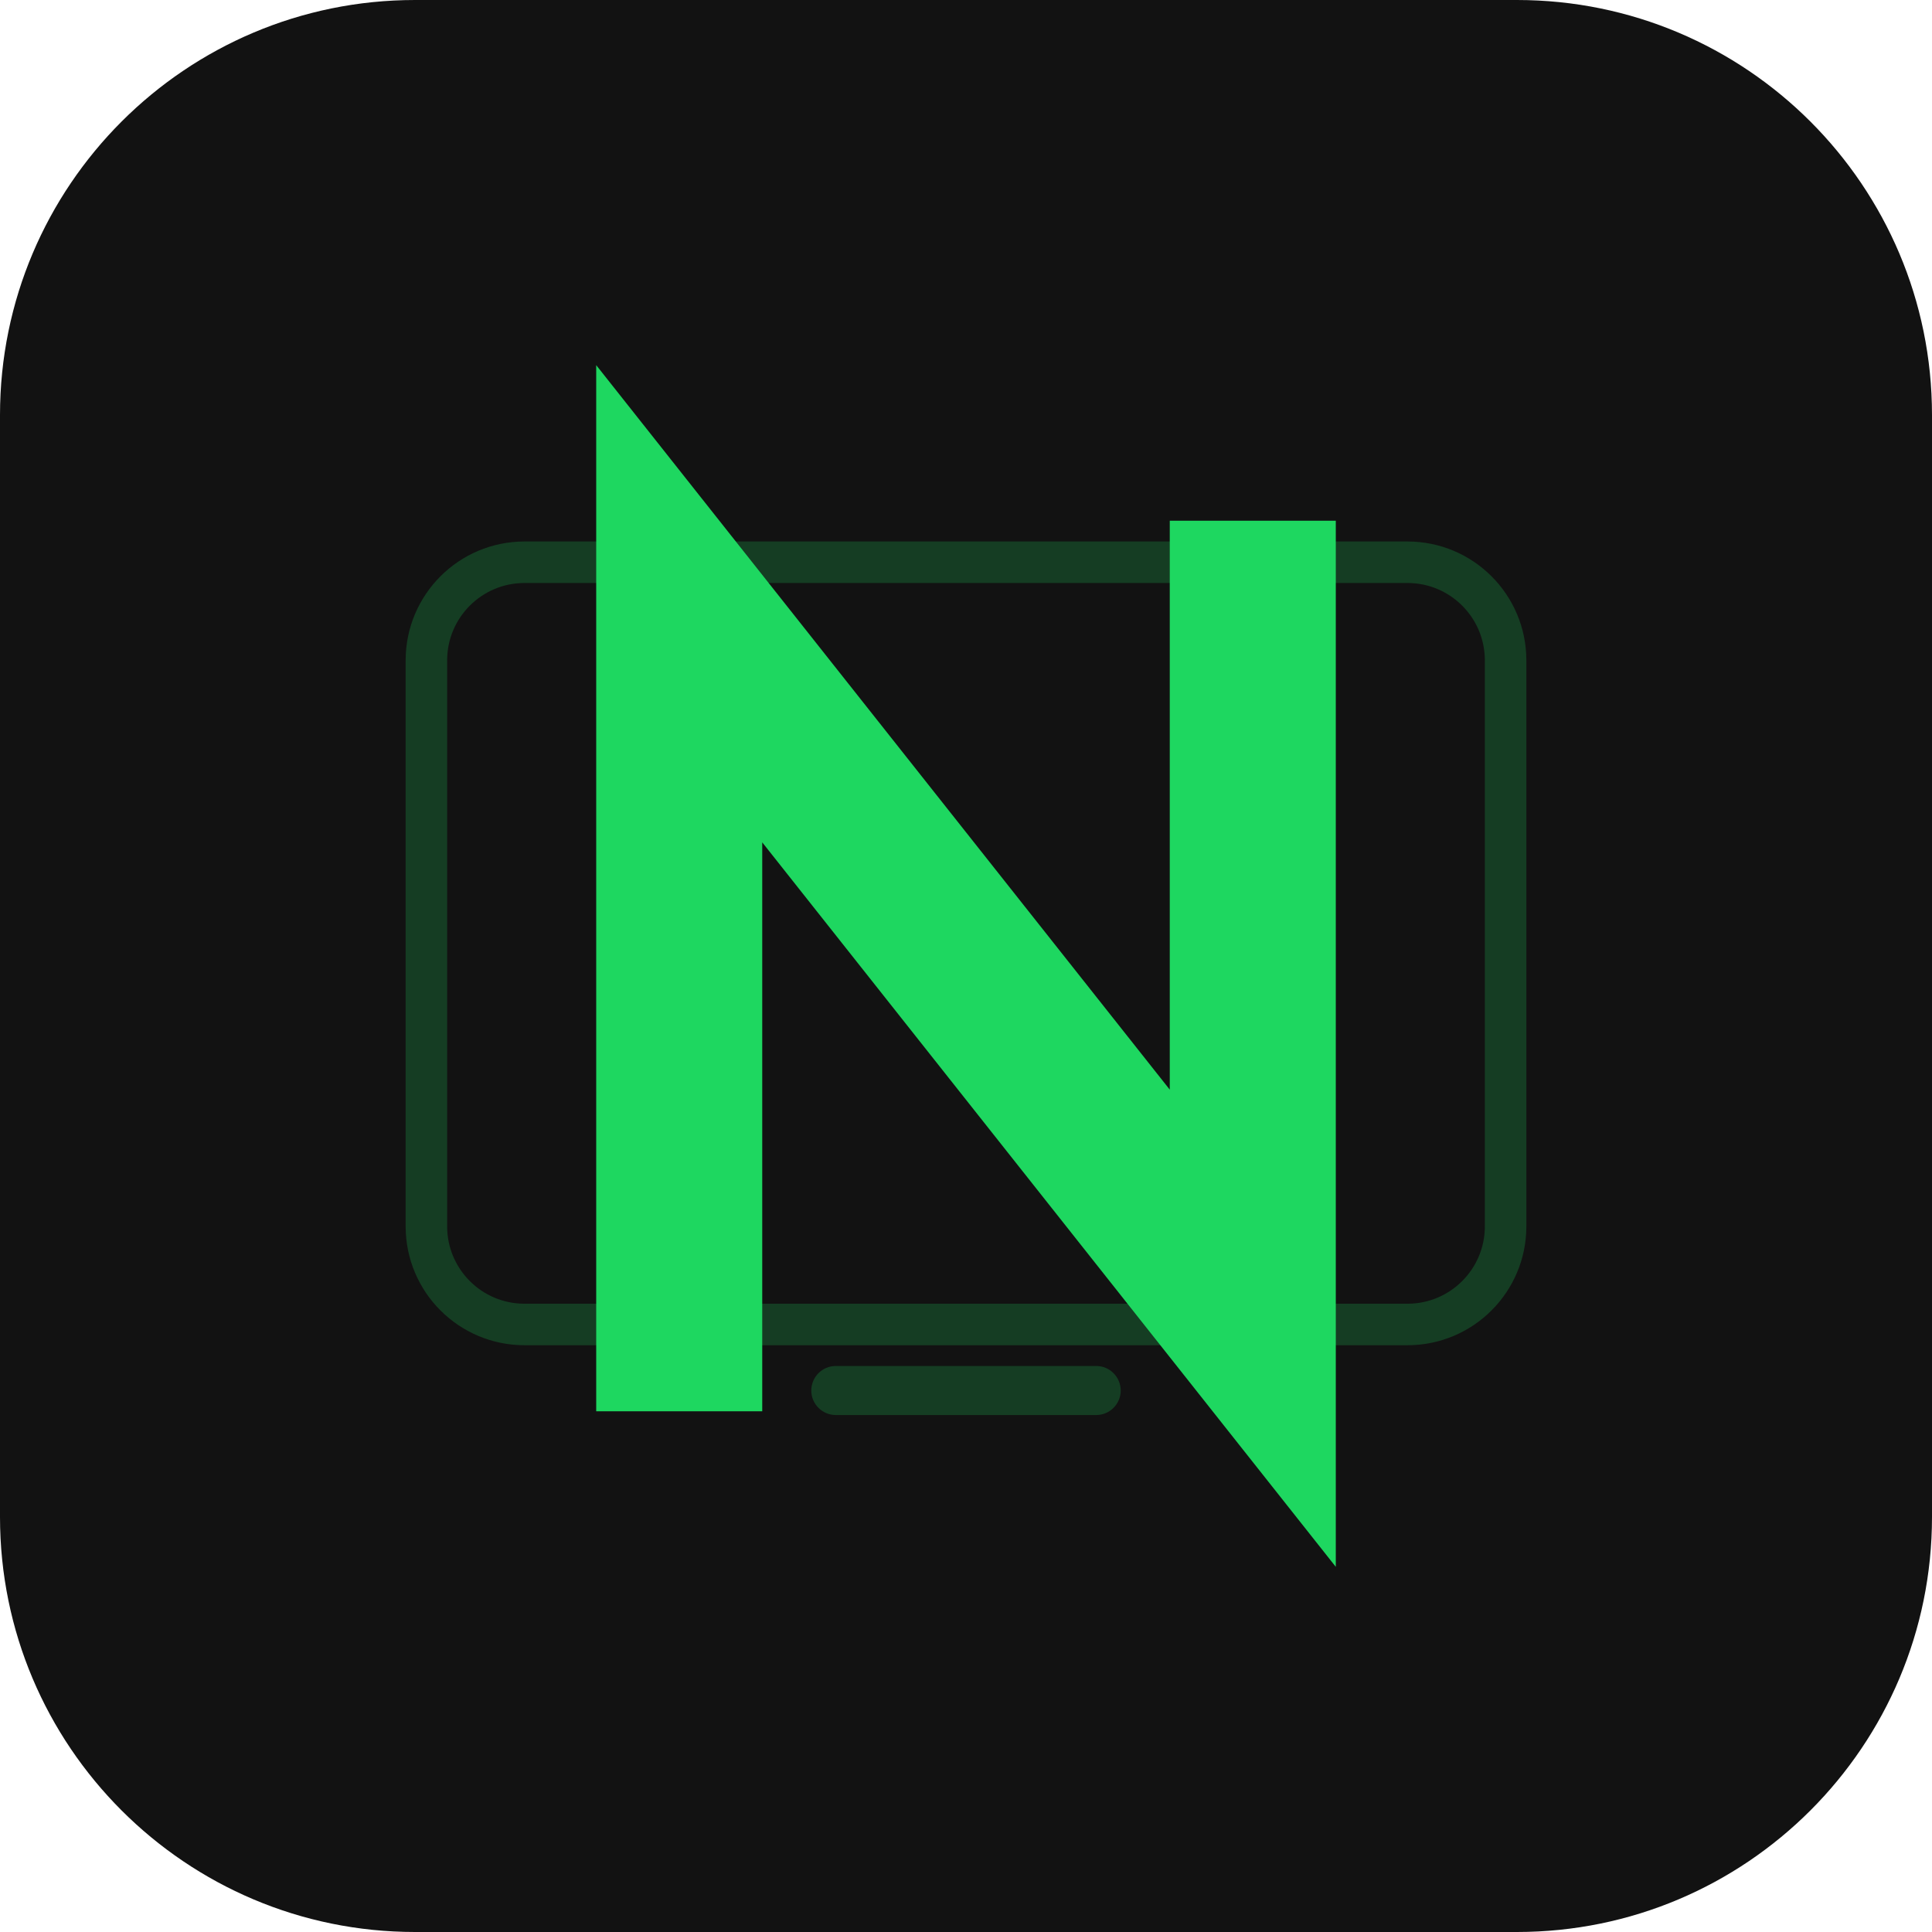
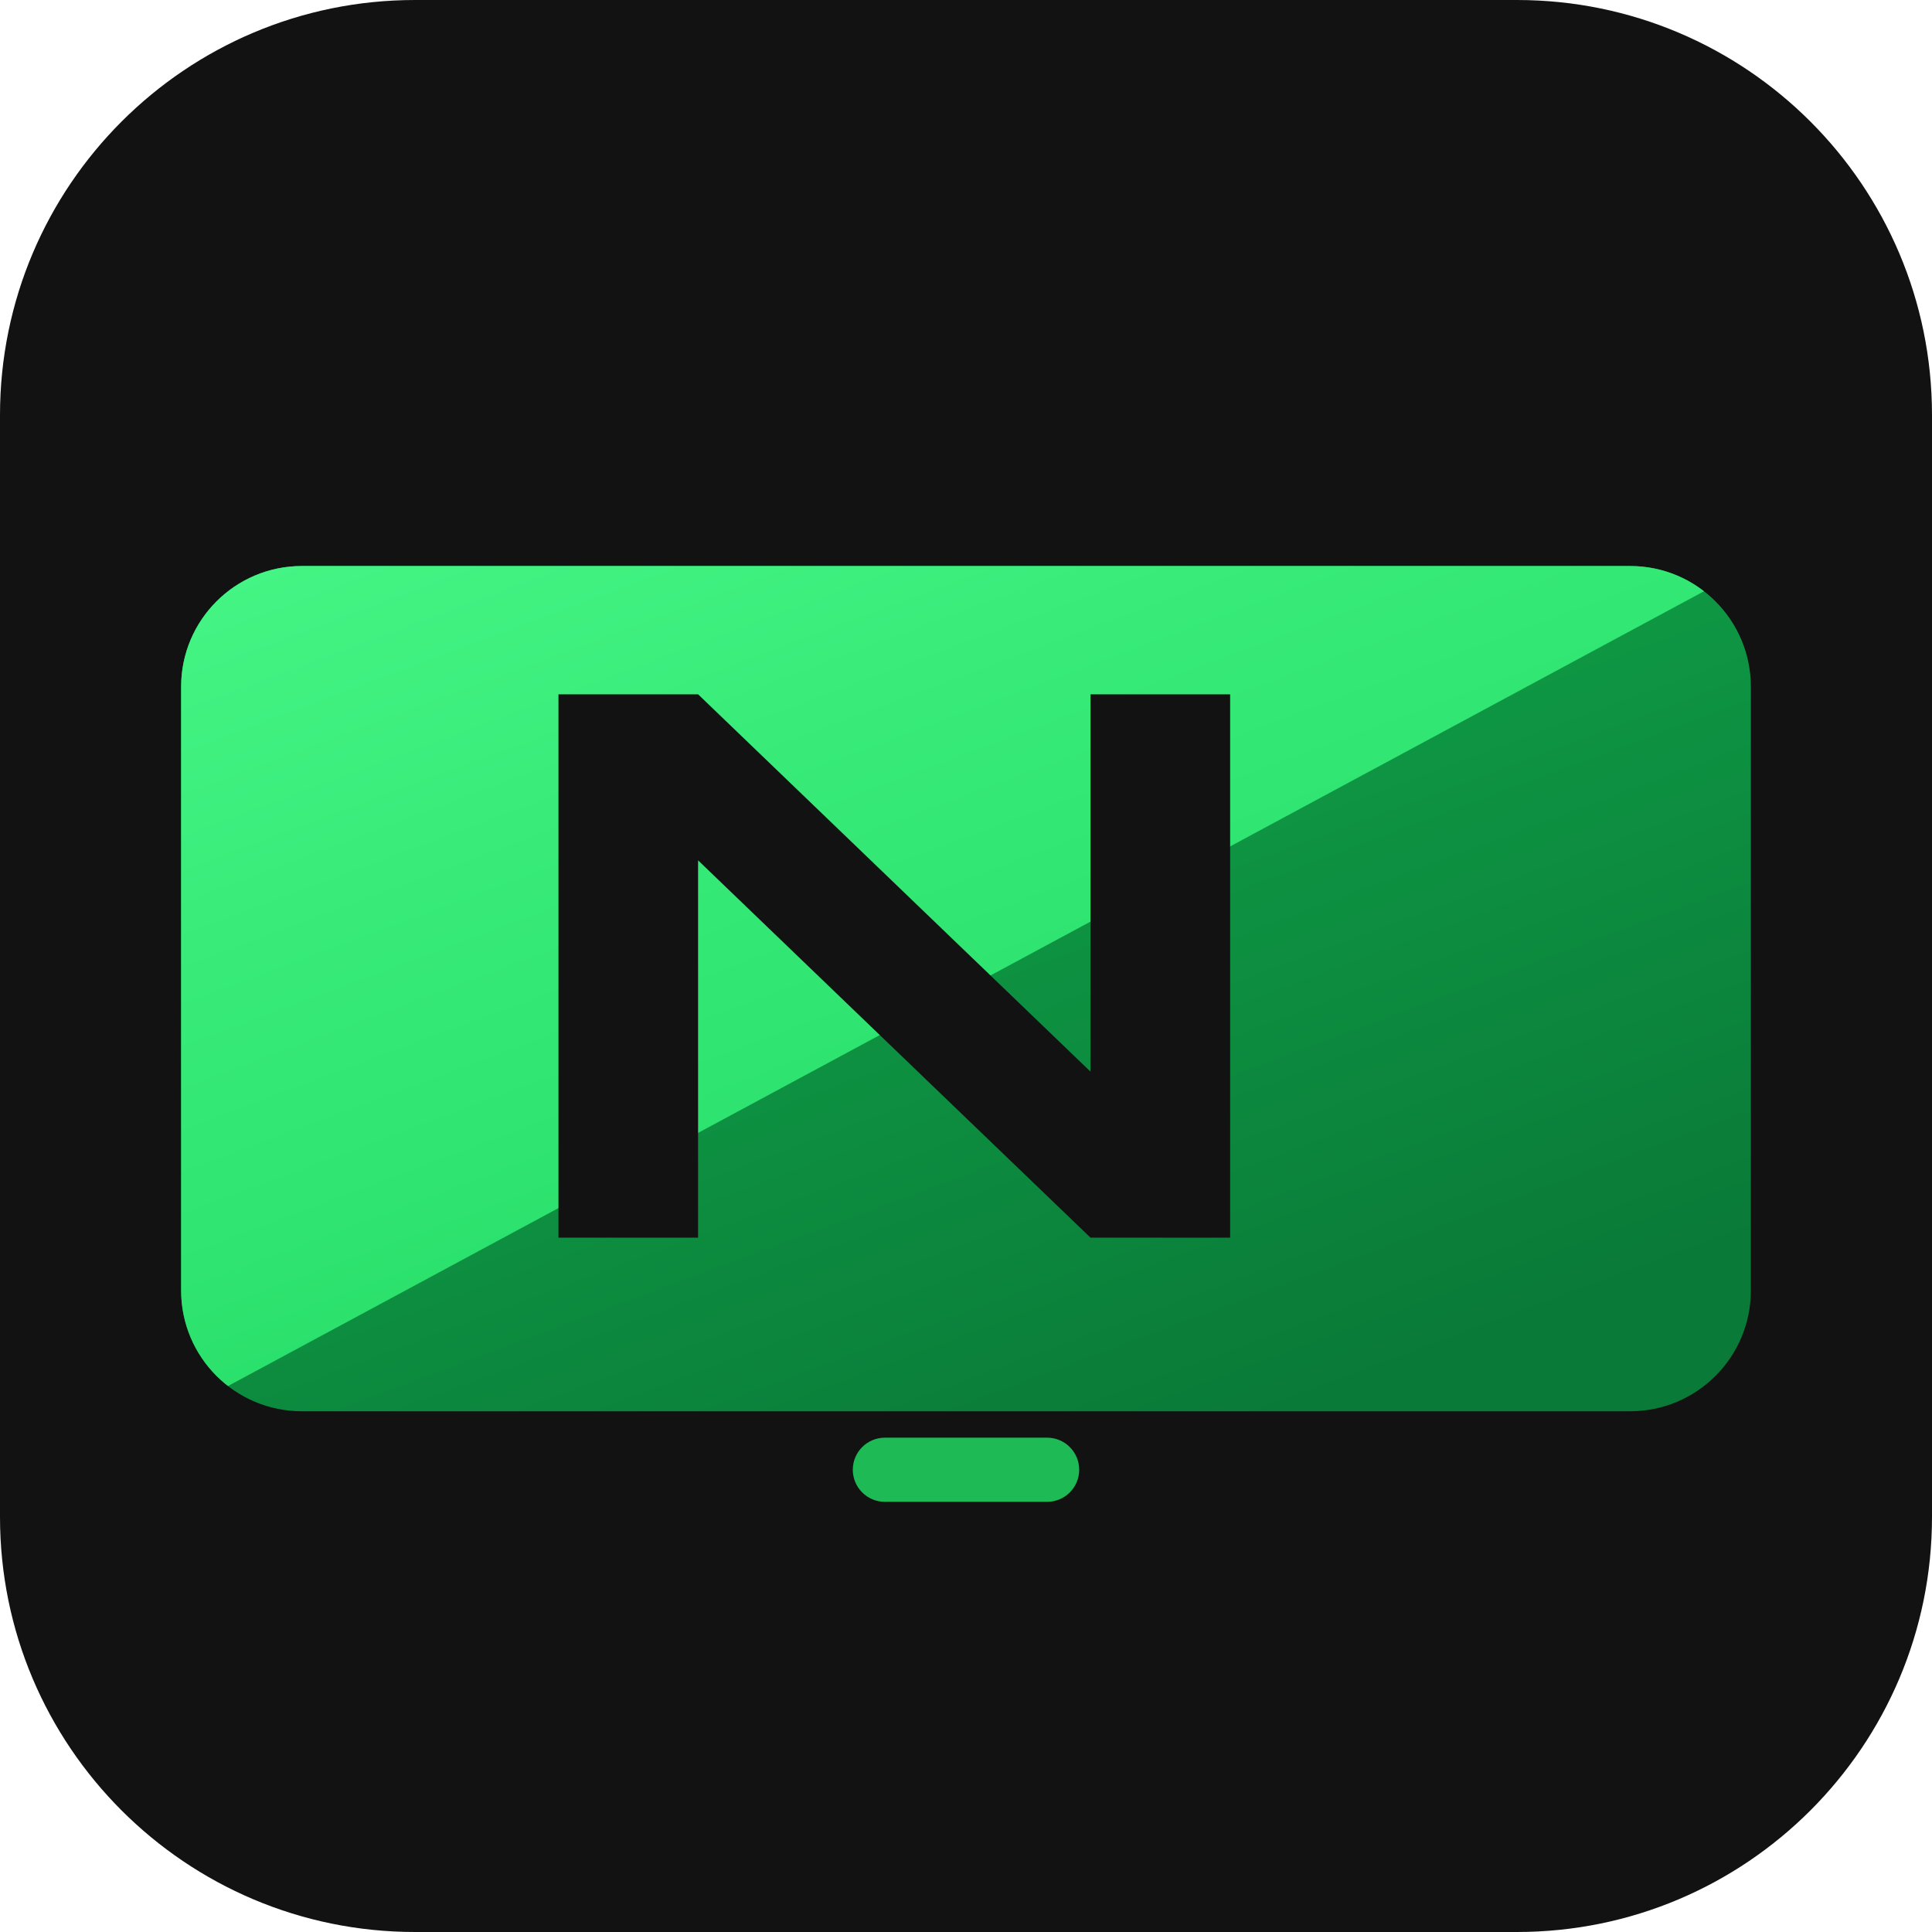
<svg xmlns="http://www.w3.org/2000/svg" width="1024" height="1024" viewBox="0 0 1024 1024">
+   <defs>
+     <clipPath id="screen">
+       <path d="M160 300 h704 a64 64 0 0 1 64 64 v320 a64 64 0 0 1 -64 64 h-704 a64 64 0 0 1 -64 -64 v-320 a64 64 0 0 1 64 -64 z" />
+     </clipPath>
+     <linearGradient id="lit" x1="0" y1="0" x2="0.7" y2="1">
+       <stop offset="0" stop-color="#45F585" />
+       <stop offset="1" stop-color="#1ED760" />
+     </linearGradient>
+     <linearGradient id="shade" x1="0" y1="0" x2="0.7" y2="1">
+       <stop offset="0" stop-color="#12B14E" />
+       <stop offset="1" stop-color="#0A7A38" />
+     </linearGradient>
+   </defs>
  <rect width="1024" height="1024" rx="220" fill="#121212" />
-   <rect x="226" y="298" width="572" height="404" rx="52" fill="none" stroke="#1ED760" stroke-width="22" opacity="0.22" />
-   <rect x="430" y="724" width="164" height="26" rx="13" fill="#1ED760" opacity="0.22" />
-   <path d="M360,704 L360,320 L664,704 L664,320" fill="none" stroke="#1ED760" stroke-width="88" stroke-linecap="square" stroke-linejoin="miter" />
+   <g clip-path="url(#screen)">
+     <rect x="96" y="300" width="832" height="448" fill="url(#shade)" />
+     <path d="M96 748 L96 300 L928 300 Z" fill="url(#lit)" />
+   </g>
+   <path d="M296 656 V368 h74 l208 200 V368 h74 v288 h-74 L370 456 v200 z" fill="#121212" />
+   <rect x="452" y="762" width="120" height="34" rx="17" fill="#1ED760" opacity="0.85" />
</svg>
